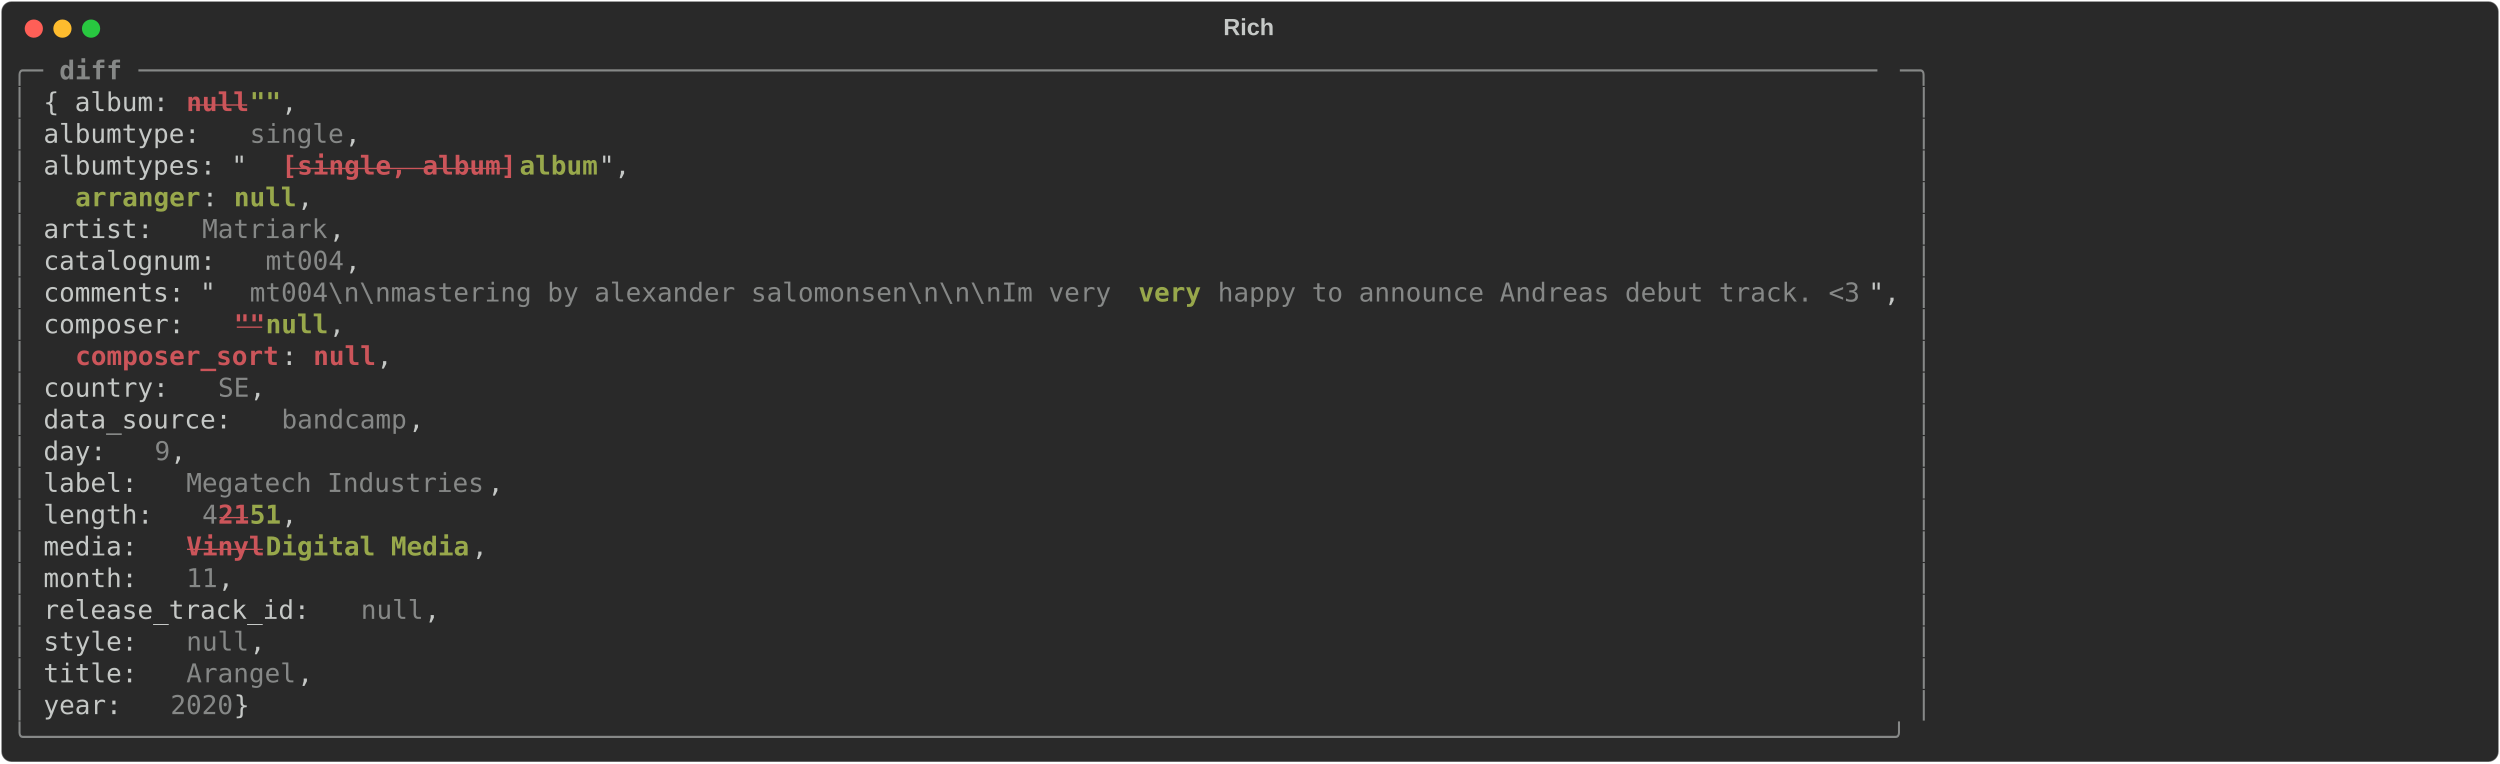
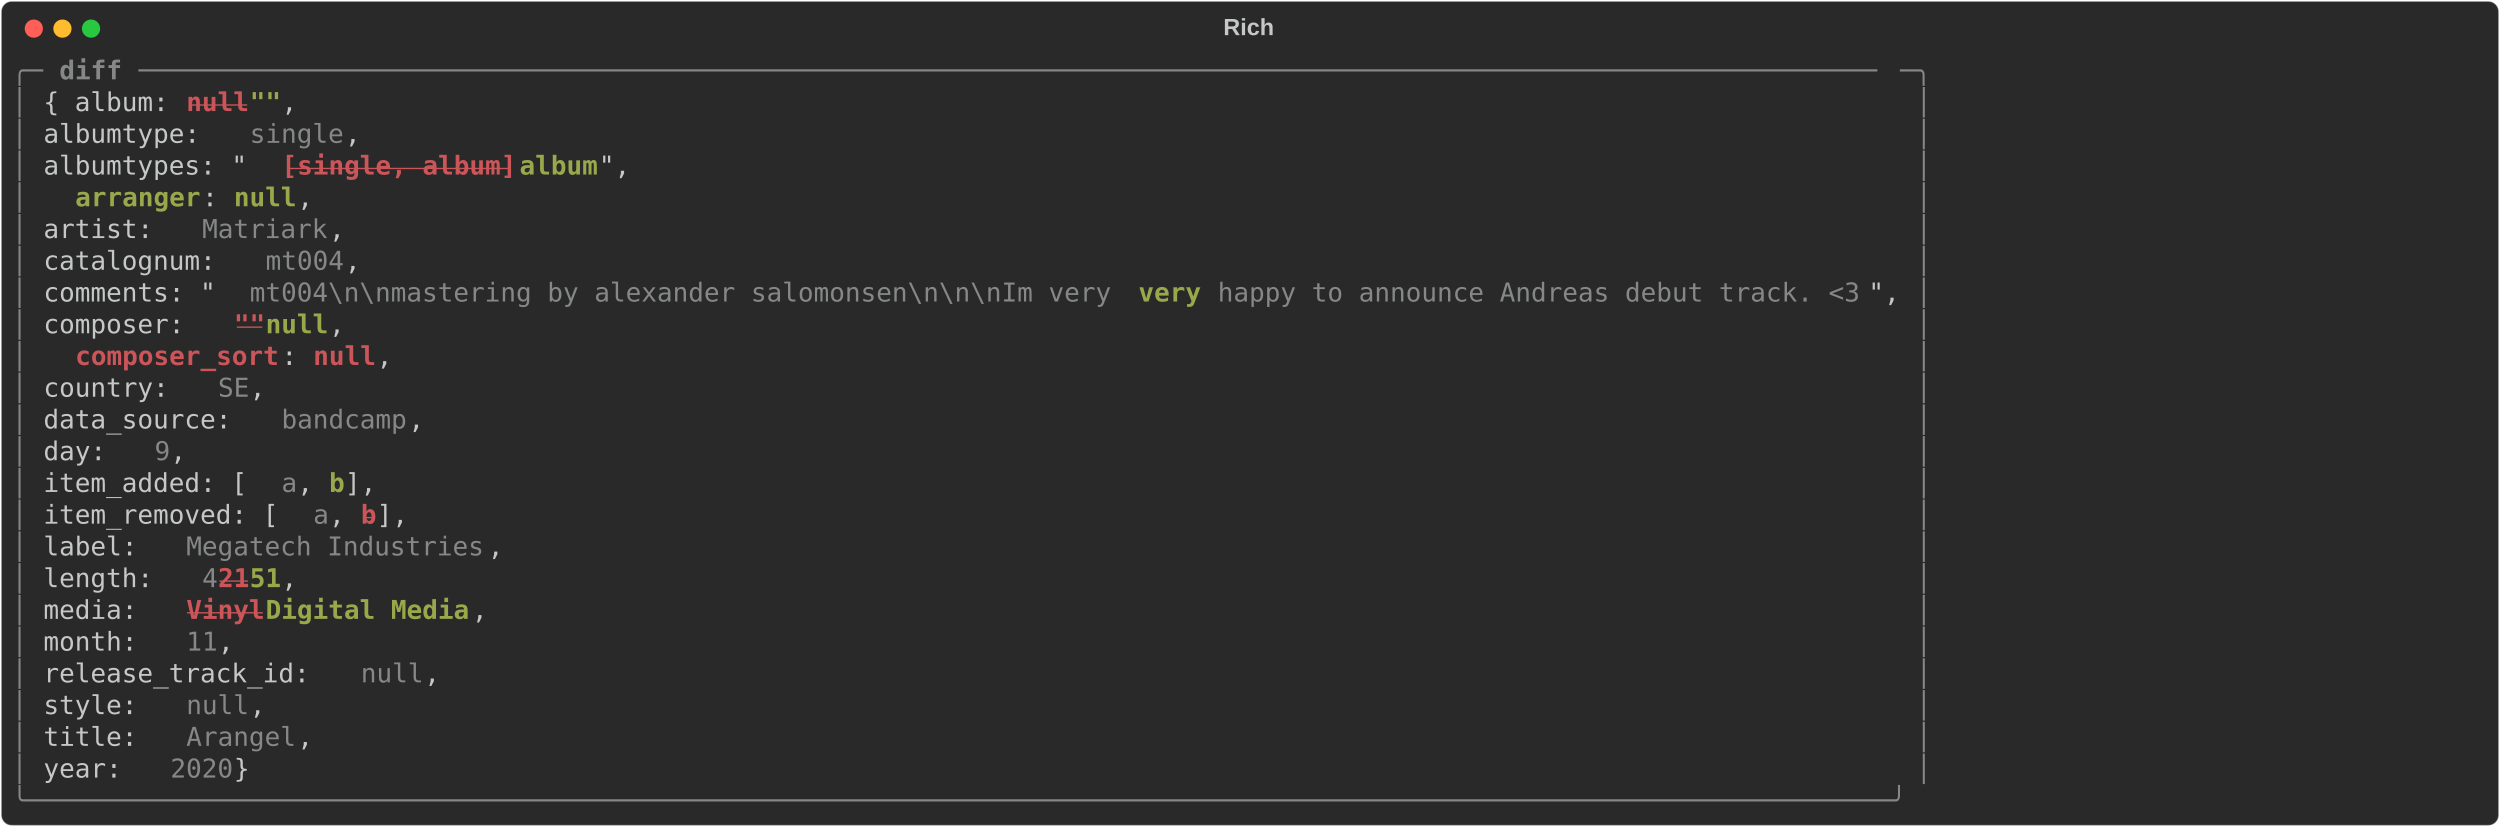
- <svg xmlns="http://www.w3.org/2000/svg" class="rich-terminal" viewBox="0 0 1922 586.8">
+ <svg xmlns="http://www.w3.org/2000/svg" class="rich-terminal" viewBox="0 0 1922 635.6">
  <style>

    @font-face {
        font-family: "Fira Code";
        src: local("FiraCode-Regular"),
                url("https://cdnjs.cloudflare.com/ajax/libs/firacode/6.2.0/woff2/FiraCode-Regular.woff2") format("woff2"),
                url("https://cdnjs.cloudflare.com/ajax/libs/firacode/6.2.0/woff/FiraCode-Regular.woff") format("woff");
        font-style: normal;
        font-weight: 400;
    }
    @font-face {
        font-family: "Fira Code";
        src: local("FiraCode-Bold"),
                url("https://cdnjs.cloudflare.com/ajax/libs/firacode/6.2.0/woff2/FiraCode-Bold.woff2") format("woff2"),
                url("https://cdnjs.cloudflare.com/ajax/libs/firacode/6.2.0/woff/FiraCode-Bold.woff") format("woff");
        font-style: bold;
        font-weight: 700;
    }

-     .terminal-3217981250-matrix {
+     .terminal-1323266043-matrix {
        font-family: Fira Code, monospace;
        font-size: 20px;
        line-height: 24.4px;
        font-variant-east-asian: full-width;
    }

-     .terminal-3217981250-title {
+     .terminal-1323266043-title {
        font-size: 18px;
        font-weight: bold;
        font-family: arial;
    }

-     .terminal-3217981250-r1 { fill: #868887 }
- .terminal-3217981250-r2 { fill: #868887;font-weight: bold }
- .terminal-3217981250-r3 { fill: #c5c8c6 }
- .terminal-3217981250-r4 { fill: #cc555a;font-weight: bold;text-decoration: line-through; }
- .terminal-3217981250-r5 { fill: #98a84b;font-weight: bold }
- .terminal-3217981250-r6 { fill: #98a84b;font-weight: bold;text-decoration: underline; }
- .terminal-3217981250-r7 { fill: #cc555a;font-weight: bold }
+     .terminal-1323266043-r1 { fill: #868887 }
+ .terminal-1323266043-r2 { fill: #868887;font-weight: bold }
+ .terminal-1323266043-r3 { fill: #c5c8c6 }
+ .terminal-1323266043-r4 { fill: #cc555a;font-weight: bold;text-decoration: line-through; }
+ .terminal-1323266043-r5 { fill: #98a84b;font-weight: bold }
+ .terminal-1323266043-r6 { fill: #98a84b;font-weight: bold;text-decoration: underline; }
+ .terminal-1323266043-r7 { fill: #cc555a;font-weight: bold }
    </style>
  <defs>
-     <clipPath id="terminal-3217981250-clip-terminal">
-       <rect x="0" y="0" width="1902.2" height="535.8" />
-     </clipPath>
-     <clipPath id="terminal-3217981250-line-0">
+     <clipPath id="terminal-1323266043-clip-terminal">
+       <rect x="0" y="0" width="1902.2" height="584.6" />
+     </clipPath>
+     <clipPath id="terminal-1323266043-line-0">
      <rect x="0" y="1.5" width="1903.2" height="24.65" />
    </clipPath>
-     <clipPath id="terminal-3217981250-line-1">
+     <clipPath id="terminal-1323266043-line-1">
      <rect x="0" y="25.9" width="1903.2" height="24.65" />
    </clipPath>
-     <clipPath id="terminal-3217981250-line-2">
+     <clipPath id="terminal-1323266043-line-2">
      <rect x="0" y="50.3" width="1903.2" height="24.65" />
    </clipPath>
-     <clipPath id="terminal-3217981250-line-3">
+     <clipPath id="terminal-1323266043-line-3">
      <rect x="0" y="74.7" width="1903.2" height="24.65" />
    </clipPath>
-     <clipPath id="terminal-3217981250-line-4">
+     <clipPath id="terminal-1323266043-line-4">
      <rect x="0" y="99.1" width="1903.2" height="24.65" />
    </clipPath>
-     <clipPath id="terminal-3217981250-line-5">
+     <clipPath id="terminal-1323266043-line-5">
      <rect x="0" y="123.5" width="1903.2" height="24.65" />
    </clipPath>
-     <clipPath id="terminal-3217981250-line-6">
+     <clipPath id="terminal-1323266043-line-6">
      <rect x="0" y="147.9" width="1903.2" height="24.65" />
    </clipPath>
-     <clipPath id="terminal-3217981250-line-7">
+     <clipPath id="terminal-1323266043-line-7">
      <rect x="0" y="172.3" width="1903.2" height="24.65" />
    </clipPath>
-     <clipPath id="terminal-3217981250-line-8">
+     <clipPath id="terminal-1323266043-line-8">
      <rect x="0" y="196.7" width="1903.2" height="24.65" />
    </clipPath>
-     <clipPath id="terminal-3217981250-line-9">
+     <clipPath id="terminal-1323266043-line-9">
      <rect x="0" y="221.1" width="1903.2" height="24.65" />
    </clipPath>
-     <clipPath id="terminal-3217981250-line-10">
+     <clipPath id="terminal-1323266043-line-10">
      <rect x="0" y="245.5" width="1903.2" height="24.65" />
    </clipPath>
-     <clipPath id="terminal-3217981250-line-11">
+     <clipPath id="terminal-1323266043-line-11">
      <rect x="0" y="269.9" width="1903.2" height="24.65" />
    </clipPath>
-     <clipPath id="terminal-3217981250-line-12">
+     <clipPath id="terminal-1323266043-line-12">
      <rect x="0" y="294.3" width="1903.2" height="24.65" />
    </clipPath>
-     <clipPath id="terminal-3217981250-line-13">
+     <clipPath id="terminal-1323266043-line-13">
      <rect x="0" y="318.7" width="1903.2" height="24.65" />
    </clipPath>
-     <clipPath id="terminal-3217981250-line-14">
+     <clipPath id="terminal-1323266043-line-14">
      <rect x="0" y="343.1" width="1903.2" height="24.65" />
    </clipPath>
-     <clipPath id="terminal-3217981250-line-15">
+     <clipPath id="terminal-1323266043-line-15">
      <rect x="0" y="367.5" width="1903.2" height="24.65" />
    </clipPath>
-     <clipPath id="terminal-3217981250-line-16">
+     <clipPath id="terminal-1323266043-line-16">
      <rect x="0" y="391.9" width="1903.2" height="24.65" />
    </clipPath>
-     <clipPath id="terminal-3217981250-line-17">
+     <clipPath id="terminal-1323266043-line-17">
      <rect x="0" y="416.3" width="1903.2" height="24.65" />
    </clipPath>
-     <clipPath id="terminal-3217981250-line-18">
+     <clipPath id="terminal-1323266043-line-18">
      <rect x="0" y="440.7" width="1903.2" height="24.65" />
    </clipPath>
-     <clipPath id="terminal-3217981250-line-19">
+     <clipPath id="terminal-1323266043-line-19">
      <rect x="0" y="465.1" width="1903.2" height="24.65" />
    </clipPath>
-     <clipPath id="terminal-3217981250-line-20">
+     <clipPath id="terminal-1323266043-line-20">
      <rect x="0" y="489.5" width="1903.2" height="24.65" />
    </clipPath>
+     <clipPath id="terminal-1323266043-line-21">
+       <rect x="0" y="513.9" width="1903.2" height="24.65" />
+     </clipPath>
+     <clipPath id="terminal-1323266043-line-22">
+       <rect x="0" y="538.3" width="1903.2" height="24.65" />
+     </clipPath>
  </defs>
-   <rect fill="#292929" stroke="rgba(255,255,255,0.35)" stroke-width="1" x="1" y="1" width="1920" height="584.8" rx="8" />
-   <text class="terminal-3217981250-title" fill="#c5c8c6" text-anchor="middle" x="960" y="27">Rich</text>
+   <rect fill="#292929" stroke="rgba(255,255,255,0.35)" stroke-width="1" x="1" y="1" width="1920" height="633.6" rx="8" />
+   <text class="terminal-1323266043-title" fill="#c5c8c6" text-anchor="middle" x="960" y="27">Rich</text>
  <g transform="translate(26,22)">
    <circle cx="0" cy="0" r="7" fill="#ff5f57" />
    <circle cx="22" cy="0" r="7" fill="#febc2e" />
    <circle cx="44" cy="0" r="7" fill="#28c840" />
  </g>
-   <g transform="translate(9, 41)" clip-path="url(#terminal-3217981250-clip-terminal)">
-     <g class="terminal-3217981250-matrix">
-       <text class="terminal-3217981250-r1" x="0" y="20" textLength="24.4" clip-path="url(#terminal-3217981250-line-0)">╭─</text>
-       <text class="terminal-3217981250-r2" x="36.6" y="20" textLength="48.8" clip-path="url(#terminal-3217981250-line-0)">diff</text>
-       <text class="terminal-3217981250-r1" x="97.6" y="20" textLength="1354.2" clip-path="url(#terminal-3217981250-line-0)">───────────────────────────────────────────────────────────────────────────────────────────────────────────────</text>
-       <text class="terminal-3217981250-r1" x="1451.8" y="20" textLength="24.4" clip-path="url(#terminal-3217981250-line-0)">─╮</text>
-       <text class="terminal-3217981250-r3" x="1903.2" y="20" textLength="12.2" clip-path="url(#terminal-3217981250-line-0)">
- </text>
-       <text class="terminal-3217981250-r1" x="0" y="44.4" textLength="12.2" clip-path="url(#terminal-3217981250-line-1)">│</text>
-       <text class="terminal-3217981250-r3" x="24.4" y="44.4" textLength="109.8" clip-path="url(#terminal-3217981250-line-1)">{ album: </text>
-       <text class="terminal-3217981250-r4" x="134.2" y="44.4" textLength="48.8" clip-path="url(#terminal-3217981250-line-1)">null</text>
-       <text class="terminal-3217981250-r5" x="183" y="44.4" textLength="24.4" clip-path="url(#terminal-3217981250-line-1)">""</text>
-       <text class="terminal-3217981250-r3" x="207.4" y="44.4" textLength="12.2" clip-path="url(#terminal-3217981250-line-1)">,</text>
-       <text class="terminal-3217981250-r1" x="1464" y="44.4" textLength="12.2" clip-path="url(#terminal-3217981250-line-1)">│</text>
-       <text class="terminal-3217981250-r3" x="1903.2" y="44.4" textLength="12.2" clip-path="url(#terminal-3217981250-line-1)">
- </text>
-       <text class="terminal-3217981250-r1" x="0" y="68.8" textLength="12.2" clip-path="url(#terminal-3217981250-line-2)">│</text>
-       <text class="terminal-3217981250-r3" x="24.4" y="68.8" textLength="158.6" clip-path="url(#terminal-3217981250-line-2)">  albumtype: </text>
-       <text class="terminal-3217981250-r1" x="183" y="68.8" textLength="73.2" clip-path="url(#terminal-3217981250-line-2)">single</text>
-       <text class="terminal-3217981250-r3" x="256.2" y="68.8" textLength="12.2" clip-path="url(#terminal-3217981250-line-2)">,</text>
-       <text class="terminal-3217981250-r1" x="1464" y="68.8" textLength="12.2" clip-path="url(#terminal-3217981250-line-2)">│</text>
-       <text class="terminal-3217981250-r3" x="1903.2" y="68.8" textLength="12.2" clip-path="url(#terminal-3217981250-line-2)">
- </text>
-       <text class="terminal-3217981250-r1" x="0" y="93.2" textLength="12.2" clip-path="url(#terminal-3217981250-line-3)">│</text>
-       <text class="terminal-3217981250-r3" x="24.4" y="93.2" textLength="183" clip-path="url(#terminal-3217981250-line-3)">  albumtypes: "</text>
-       <text class="terminal-3217981250-r4" x="207.4" y="93.2" textLength="183" clip-path="url(#terminal-3217981250-line-3)">[single, album]</text>
-       <text class="terminal-3217981250-r5" x="390.4" y="93.2" textLength="61" clip-path="url(#terminal-3217981250-line-3)">album</text>
-       <text class="terminal-3217981250-r3" x="451.4" y="93.2" textLength="24.4" clip-path="url(#terminal-3217981250-line-3)">",</text>
-       <text class="terminal-3217981250-r1" x="1464" y="93.2" textLength="12.2" clip-path="url(#terminal-3217981250-line-3)">│</text>
-       <text class="terminal-3217981250-r3" x="1903.2" y="93.2" textLength="12.2" clip-path="url(#terminal-3217981250-line-3)">
- </text>
-       <text class="terminal-3217981250-r1" x="0" y="117.6" textLength="12.2" clip-path="url(#terminal-3217981250-line-4)">│</text>
-       <text class="terminal-3217981250-r5" x="48.8" y="117.6" textLength="97.6" clip-path="url(#terminal-3217981250-line-4)">arranger</text>
-       <text class="terminal-3217981250-r3" x="146.4" y="117.6" textLength="24.4" clip-path="url(#terminal-3217981250-line-4)">: </text>
-       <text class="terminal-3217981250-r5" x="170.8" y="117.6" textLength="48.8" clip-path="url(#terminal-3217981250-line-4)">null</text>
-       <text class="terminal-3217981250-r3" x="219.6" y="117.6" textLength="12.2" clip-path="url(#terminal-3217981250-line-4)">,</text>
-       <text class="terminal-3217981250-r1" x="1464" y="117.6" textLength="12.2" clip-path="url(#terminal-3217981250-line-4)">│</text>
-       <text class="terminal-3217981250-r3" x="1903.2" y="117.6" textLength="12.2" clip-path="url(#terminal-3217981250-line-4)">
- </text>
-       <text class="terminal-3217981250-r1" x="0" y="142" textLength="12.2" clip-path="url(#terminal-3217981250-line-5)">│</text>
-       <text class="terminal-3217981250-r3" x="24.4" y="142" textLength="122" clip-path="url(#terminal-3217981250-line-5)">  artist: </text>
-       <text class="terminal-3217981250-r1" x="146.4" y="142" textLength="97.6" clip-path="url(#terminal-3217981250-line-5)">Matriark</text>
-       <text class="terminal-3217981250-r3" x="244" y="142" textLength="12.2" clip-path="url(#terminal-3217981250-line-5)">,</text>
-       <text class="terminal-3217981250-r1" x="1464" y="142" textLength="12.2" clip-path="url(#terminal-3217981250-line-5)">│</text>
-       <text class="terminal-3217981250-r3" x="1903.2" y="142" textLength="12.2" clip-path="url(#terminal-3217981250-line-5)">
- </text>
-       <text class="terminal-3217981250-r1" x="0" y="166.4" textLength="12.2" clip-path="url(#terminal-3217981250-line-6)">│</text>
-       <text class="terminal-3217981250-r3" x="24.4" y="166.4" textLength="170.8" clip-path="url(#terminal-3217981250-line-6)">  catalognum: </text>
-       <text class="terminal-3217981250-r1" x="195.2" y="166.4" textLength="61" clip-path="url(#terminal-3217981250-line-6)">mt004</text>
-       <text class="terminal-3217981250-r3" x="256.2" y="166.4" textLength="12.2" clip-path="url(#terminal-3217981250-line-6)">,</text>
-       <text class="terminal-3217981250-r1" x="1464" y="166.4" textLength="12.2" clip-path="url(#terminal-3217981250-line-6)">│</text>
-       <text class="terminal-3217981250-r3" x="1903.2" y="166.4" textLength="12.2" clip-path="url(#terminal-3217981250-line-6)">
- </text>
-       <text class="terminal-3217981250-r1" x="0" y="190.8" textLength="12.2" clip-path="url(#terminal-3217981250-line-7)">│</text>
-       <text class="terminal-3217981250-r3" x="24.4" y="190.8" textLength="158.6" clip-path="url(#terminal-3217981250-line-7)">  comments: "</text>
-       <text class="terminal-3217981250-r1" x="183" y="190.8" textLength="683.2" clip-path="url(#terminal-3217981250-line-7)">mt004\n\nmastering by alexander salomonsen\n\n\nIm very </text>
-       <text class="terminal-3217981250-r5" x="866.2" y="190.8" textLength="48.8" clip-path="url(#terminal-3217981250-line-7)">very</text>
-       <text class="terminal-3217981250-r1" x="927.2" y="190.8" textLength="500.2" clip-path="url(#terminal-3217981250-line-7)">happy to announce Andreas debut track. &lt;3</text>
-       <text class="terminal-3217981250-r3" x="1427.4" y="190.8" textLength="24.4" clip-path="url(#terminal-3217981250-line-7)">",</text>
-       <text class="terminal-3217981250-r1" x="1464" y="190.8" textLength="12.2" clip-path="url(#terminal-3217981250-line-7)">│</text>
-       <text class="terminal-3217981250-r3" x="1903.2" y="190.8" textLength="12.2" clip-path="url(#terminal-3217981250-line-7)">
- </text>
-       <text class="terminal-3217981250-r1" x="0" y="215.2" textLength="12.2" clip-path="url(#terminal-3217981250-line-8)">│</text>
-       <text class="terminal-3217981250-r3" x="24.4" y="215.2" textLength="146.4" clip-path="url(#terminal-3217981250-line-8)">  composer: </text>
-       <text class="terminal-3217981250-r4" x="170.8" y="215.2" textLength="24.4" clip-path="url(#terminal-3217981250-line-8)">""</text>
-       <text class="terminal-3217981250-r5" x="195.2" y="215.2" textLength="48.8" clip-path="url(#terminal-3217981250-line-8)">null</text>
-       <text class="terminal-3217981250-r3" x="244" y="215.2" textLength="12.2" clip-path="url(#terminal-3217981250-line-8)">,</text>
-       <text class="terminal-3217981250-r1" x="1464" y="215.2" textLength="12.2" clip-path="url(#terminal-3217981250-line-8)">│</text>
-       <text class="terminal-3217981250-r3" x="1903.2" y="215.2" textLength="12.2" clip-path="url(#terminal-3217981250-line-8)">
- </text>
-       <text class="terminal-3217981250-r1" x="0" y="239.6" textLength="12.2" clip-path="url(#terminal-3217981250-line-9)">│</text>
-       <text class="terminal-3217981250-r7" x="48.8" y="239.6" textLength="158.6" clip-path="url(#terminal-3217981250-line-9)">composer_sort</text>
-       <text class="terminal-3217981250-r3" x="207.4" y="239.6" textLength="24.4" clip-path="url(#terminal-3217981250-line-9)">: </text>
-       <text class="terminal-3217981250-r7" x="231.8" y="239.6" textLength="48.8" clip-path="url(#terminal-3217981250-line-9)">null</text>
-       <text class="terminal-3217981250-r3" x="280.6" y="239.6" textLength="12.2" clip-path="url(#terminal-3217981250-line-9)">,</text>
-       <text class="terminal-3217981250-r1" x="1464" y="239.6" textLength="12.2" clip-path="url(#terminal-3217981250-line-9)">│</text>
-       <text class="terminal-3217981250-r3" x="1903.2" y="239.6" textLength="12.2" clip-path="url(#terminal-3217981250-line-9)">
- </text>
-       <text class="terminal-3217981250-r1" x="0" y="264" textLength="12.2" clip-path="url(#terminal-3217981250-line-10)">│</text>
-       <text class="terminal-3217981250-r3" x="24.4" y="264" textLength="134.2" clip-path="url(#terminal-3217981250-line-10)">  country: </text>
-       <text class="terminal-3217981250-r1" x="158.6" y="264" textLength="24.4" clip-path="url(#terminal-3217981250-line-10)">SE</text>
-       <text class="terminal-3217981250-r3" x="183" y="264" textLength="12.2" clip-path="url(#terminal-3217981250-line-10)">,</text>
-       <text class="terminal-3217981250-r1" x="1464" y="264" textLength="12.2" clip-path="url(#terminal-3217981250-line-10)">│</text>
-       <text class="terminal-3217981250-r3" x="1903.2" y="264" textLength="12.2" clip-path="url(#terminal-3217981250-line-10)">
- </text>
-       <text class="terminal-3217981250-r1" x="0" y="288.4" textLength="12.2" clip-path="url(#terminal-3217981250-line-11)">│</text>
-       <text class="terminal-3217981250-r3" x="24.4" y="288.4" textLength="183" clip-path="url(#terminal-3217981250-line-11)">  data_source: </text>
-       <text class="terminal-3217981250-r1" x="207.4" y="288.4" textLength="97.6" clip-path="url(#terminal-3217981250-line-11)">bandcamp</text>
-       <text class="terminal-3217981250-r3" x="305" y="288.4" textLength="12.2" clip-path="url(#terminal-3217981250-line-11)">,</text>
-       <text class="terminal-3217981250-r1" x="1464" y="288.4" textLength="12.2" clip-path="url(#terminal-3217981250-line-11)">│</text>
-       <text class="terminal-3217981250-r3" x="1903.2" y="288.4" textLength="12.2" clip-path="url(#terminal-3217981250-line-11)">
- </text>
-       <text class="terminal-3217981250-r1" x="0" y="312.8" textLength="12.2" clip-path="url(#terminal-3217981250-line-12)">│</text>
-       <text class="terminal-3217981250-r3" x="24.4" y="312.8" textLength="85.4" clip-path="url(#terminal-3217981250-line-12)">  day: </text>
-       <text class="terminal-3217981250-r1" x="109.8" y="312.8" textLength="12.2" clip-path="url(#terminal-3217981250-line-12)">9</text>
-       <text class="terminal-3217981250-r3" x="122" y="312.8" textLength="12.2" clip-path="url(#terminal-3217981250-line-12)">,</text>
-       <text class="terminal-3217981250-r1" x="1464" y="312.8" textLength="12.2" clip-path="url(#terminal-3217981250-line-12)">│</text>
-       <text class="terminal-3217981250-r3" x="1903.2" y="312.8" textLength="12.2" clip-path="url(#terminal-3217981250-line-12)">
- </text>
-       <text class="terminal-3217981250-r1" x="0" y="337.2" textLength="12.2" clip-path="url(#terminal-3217981250-line-13)">│</text>
-       <text class="terminal-3217981250-r3" x="24.4" y="337.2" textLength="109.8" clip-path="url(#terminal-3217981250-line-13)">  label: </text>
-       <text class="terminal-3217981250-r1" x="134.2" y="337.2" textLength="231.8" clip-path="url(#terminal-3217981250-line-13)">Megatech Industries</text>
-       <text class="terminal-3217981250-r3" x="366" y="337.2" textLength="12.2" clip-path="url(#terminal-3217981250-line-13)">,</text>
-       <text class="terminal-3217981250-r1" x="1464" y="337.2" textLength="12.2" clip-path="url(#terminal-3217981250-line-13)">│</text>
-       <text class="terminal-3217981250-r3" x="1903.2" y="337.2" textLength="12.2" clip-path="url(#terminal-3217981250-line-13)">
- </text>
-       <text class="terminal-3217981250-r1" x="0" y="361.6" textLength="12.2" clip-path="url(#terminal-3217981250-line-14)">│</text>
-       <text class="terminal-3217981250-r3" x="24.4" y="361.6" textLength="122" clip-path="url(#terminal-3217981250-line-14)">  length: </text>
-       <text class="terminal-3217981250-r1" x="146.4" y="361.6" textLength="12.2" clip-path="url(#terminal-3217981250-line-14)">4</text>
-       <text class="terminal-3217981250-r4" x="158.6" y="361.6" textLength="24.4" clip-path="url(#terminal-3217981250-line-14)">21</text>
-       <text class="terminal-3217981250-r5" x="183" y="361.6" textLength="24.4" clip-path="url(#terminal-3217981250-line-14)">51</text>
-       <text class="terminal-3217981250-r3" x="207.4" y="361.6" textLength="12.2" clip-path="url(#terminal-3217981250-line-14)">,</text>
-       <text class="terminal-3217981250-r1" x="1464" y="361.6" textLength="12.2" clip-path="url(#terminal-3217981250-line-14)">│</text>
-       <text class="terminal-3217981250-r3" x="1903.2" y="361.6" textLength="12.2" clip-path="url(#terminal-3217981250-line-14)">
- </text>
-       <text class="terminal-3217981250-r1" x="0" y="386" textLength="12.2" clip-path="url(#terminal-3217981250-line-15)">│</text>
-       <text class="terminal-3217981250-r3" x="24.4" y="386" textLength="109.8" clip-path="url(#terminal-3217981250-line-15)">  media: </text>
-       <text class="terminal-3217981250-r4" x="134.2" y="386" textLength="61" clip-path="url(#terminal-3217981250-line-15)">Vinyl</text>
-       <text class="terminal-3217981250-r5" x="195.2" y="386" textLength="158.6" clip-path="url(#terminal-3217981250-line-15)">Digital Media</text>
-       <text class="terminal-3217981250-r3" x="353.8" y="386" textLength="12.2" clip-path="url(#terminal-3217981250-line-15)">,</text>
-       <text class="terminal-3217981250-r1" x="1464" y="386" textLength="12.2" clip-path="url(#terminal-3217981250-line-15)">│</text>
-       <text class="terminal-3217981250-r3" x="1903.2" y="386" textLength="12.2" clip-path="url(#terminal-3217981250-line-15)">
- </text>
-       <text class="terminal-3217981250-r1" x="0" y="410.4" textLength="12.2" clip-path="url(#terminal-3217981250-line-16)">│</text>
-       <text class="terminal-3217981250-r3" x="24.4" y="410.4" textLength="109.8" clip-path="url(#terminal-3217981250-line-16)">  month: </text>
-       <text class="terminal-3217981250-r1" x="134.2" y="410.4" textLength="24.4" clip-path="url(#terminal-3217981250-line-16)">11</text>
-       <text class="terminal-3217981250-r3" x="158.6" y="410.4" textLength="12.2" clip-path="url(#terminal-3217981250-line-16)">,</text>
-       <text class="terminal-3217981250-r1" x="1464" y="410.4" textLength="12.2" clip-path="url(#terminal-3217981250-line-16)">│</text>
-       <text class="terminal-3217981250-r3" x="1903.2" y="410.4" textLength="12.2" clip-path="url(#terminal-3217981250-line-16)">
- </text>
-       <text class="terminal-3217981250-r1" x="0" y="434.8" textLength="12.2" clip-path="url(#terminal-3217981250-line-17)">│</text>
-       <text class="terminal-3217981250-r3" x="24.4" y="434.8" textLength="244" clip-path="url(#terminal-3217981250-line-17)">  release_track_id: </text>
-       <text class="terminal-3217981250-r1" x="268.4" y="434.8" textLength="48.8" clip-path="url(#terminal-3217981250-line-17)">null</text>
-       <text class="terminal-3217981250-r3" x="317.2" y="434.8" textLength="12.2" clip-path="url(#terminal-3217981250-line-17)">,</text>
-       <text class="terminal-3217981250-r1" x="1464" y="434.8" textLength="12.2" clip-path="url(#terminal-3217981250-line-17)">│</text>
-       <text class="terminal-3217981250-r3" x="1903.2" y="434.8" textLength="12.2" clip-path="url(#terminal-3217981250-line-17)">
- </text>
-       <text class="terminal-3217981250-r1" x="0" y="459.2" textLength="12.2" clip-path="url(#terminal-3217981250-line-18)">│</text>
-       <text class="terminal-3217981250-r3" x="24.4" y="459.2" textLength="109.8" clip-path="url(#terminal-3217981250-line-18)">  style: </text>
-       <text class="terminal-3217981250-r1" x="134.2" y="459.2" textLength="48.8" clip-path="url(#terminal-3217981250-line-18)">null</text>
-       <text class="terminal-3217981250-r3" x="183" y="459.2" textLength="12.2" clip-path="url(#terminal-3217981250-line-18)">,</text>
-       <text class="terminal-3217981250-r1" x="1464" y="459.2" textLength="12.2" clip-path="url(#terminal-3217981250-line-18)">│</text>
-       <text class="terminal-3217981250-r3" x="1903.2" y="459.2" textLength="12.2" clip-path="url(#terminal-3217981250-line-18)">
- </text>
-       <text class="terminal-3217981250-r1" x="0" y="483.6" textLength="12.2" clip-path="url(#terminal-3217981250-line-19)">│</text>
-       <text class="terminal-3217981250-r3" x="24.4" y="483.6" textLength="109.8" clip-path="url(#terminal-3217981250-line-19)">  title: </text>
-       <text class="terminal-3217981250-r1" x="134.2" y="483.6" textLength="85.4" clip-path="url(#terminal-3217981250-line-19)">Arangel</text>
-       <text class="terminal-3217981250-r3" x="219.6" y="483.6" textLength="12.2" clip-path="url(#terminal-3217981250-line-19)">,</text>
-       <text class="terminal-3217981250-r1" x="1464" y="483.6" textLength="12.2" clip-path="url(#terminal-3217981250-line-19)">│</text>
-       <text class="terminal-3217981250-r3" x="1903.2" y="483.6" textLength="12.2" clip-path="url(#terminal-3217981250-line-19)">
- </text>
-       <text class="terminal-3217981250-r1" x="0" y="508" textLength="12.2" clip-path="url(#terminal-3217981250-line-20)">│</text>
-       <text class="terminal-3217981250-r3" x="24.4" y="508" textLength="97.6" clip-path="url(#terminal-3217981250-line-20)">  year: </text>
-       <text class="terminal-3217981250-r1" x="122" y="508" textLength="48.8" clip-path="url(#terminal-3217981250-line-20)">2020</text>
-       <text class="terminal-3217981250-r3" x="170.8" y="508" textLength="12.2" clip-path="url(#terminal-3217981250-line-20)">}</text>
-       <text class="terminal-3217981250-r1" x="1464" y="508" textLength="12.2" clip-path="url(#terminal-3217981250-line-20)">│</text>
-       <text class="terminal-3217981250-r3" x="1903.2" y="508" textLength="12.2" clip-path="url(#terminal-3217981250-line-20)">
- </text>
-       <text class="terminal-3217981250-r1" x="0" y="532.4" textLength="1476.2" clip-path="url(#terminal-3217981250-line-21)">╰───────────────────────────────────────────────────────────────────────────────────────────────────────────────────────╯</text>
-       <text class="terminal-3217981250-r3" x="1903.2" y="532.4" textLength="12.2" clip-path="url(#terminal-3217981250-line-21)">
+   <g transform="translate(9, 41)" clip-path="url(#terminal-1323266043-clip-terminal)">
+     <g class="terminal-1323266043-matrix">
+       <text class="terminal-1323266043-r1" x="0" y="20" textLength="24.4" clip-path="url(#terminal-1323266043-line-0)">╭─</text>
+       <text class="terminal-1323266043-r2" x="36.6" y="20" textLength="48.8" clip-path="url(#terminal-1323266043-line-0)">diff</text>
+       <text class="terminal-1323266043-r1" x="97.6" y="20" textLength="1354.2" clip-path="url(#terminal-1323266043-line-0)">───────────────────────────────────────────────────────────────────────────────────────────────────────────────</text>
+       <text class="terminal-1323266043-r1" x="1451.8" y="20" textLength="24.4" clip-path="url(#terminal-1323266043-line-0)">─╮</text>
+       <text class="terminal-1323266043-r3" x="1903.2" y="20" textLength="12.2" clip-path="url(#terminal-1323266043-line-0)">
+ </text>
+       <text class="terminal-1323266043-r1" x="0" y="44.4" textLength="12.2" clip-path="url(#terminal-1323266043-line-1)">│</text>
+       <text class="terminal-1323266043-r3" x="24.4" y="44.4" textLength="109.8" clip-path="url(#terminal-1323266043-line-1)">{ album: </text>
+       <text class="terminal-1323266043-r4" x="134.2" y="44.4" textLength="48.8" clip-path="url(#terminal-1323266043-line-1)">null</text>
+       <text class="terminal-1323266043-r5" x="183" y="44.4" textLength="24.4" clip-path="url(#terminal-1323266043-line-1)">""</text>
+       <text class="terminal-1323266043-r3" x="207.4" y="44.4" textLength="12.2" clip-path="url(#terminal-1323266043-line-1)">,</text>
+       <text class="terminal-1323266043-r1" x="1464" y="44.4" textLength="12.2" clip-path="url(#terminal-1323266043-line-1)">│</text>
+       <text class="terminal-1323266043-r3" x="1903.2" y="44.4" textLength="12.2" clip-path="url(#terminal-1323266043-line-1)">
+ </text>
+       <text class="terminal-1323266043-r1" x="0" y="68.8" textLength="12.2" clip-path="url(#terminal-1323266043-line-2)">│</text>
+       <text class="terminal-1323266043-r3" x="24.4" y="68.8" textLength="158.6" clip-path="url(#terminal-1323266043-line-2)">  albumtype: </text>
+       <text class="terminal-1323266043-r1" x="183" y="68.8" textLength="73.2" clip-path="url(#terminal-1323266043-line-2)">single</text>
+       <text class="terminal-1323266043-r3" x="256.2" y="68.8" textLength="12.2" clip-path="url(#terminal-1323266043-line-2)">,</text>
+       <text class="terminal-1323266043-r1" x="1464" y="68.8" textLength="12.2" clip-path="url(#terminal-1323266043-line-2)">│</text>
+       <text class="terminal-1323266043-r3" x="1903.2" y="68.8" textLength="12.2" clip-path="url(#terminal-1323266043-line-2)">
+ </text>
+       <text class="terminal-1323266043-r1" x="0" y="93.2" textLength="12.2" clip-path="url(#terminal-1323266043-line-3)">│</text>
+       <text class="terminal-1323266043-r3" x="24.4" y="93.2" textLength="183" clip-path="url(#terminal-1323266043-line-3)">  albumtypes: "</text>
+       <text class="terminal-1323266043-r4" x="207.4" y="93.2" textLength="183" clip-path="url(#terminal-1323266043-line-3)">[single, album]</text>
+       <text class="terminal-1323266043-r5" x="390.4" y="93.2" textLength="61" clip-path="url(#terminal-1323266043-line-3)">album</text>
+       <text class="terminal-1323266043-r3" x="451.4" y="93.2" textLength="24.4" clip-path="url(#terminal-1323266043-line-3)">",</text>
+       <text class="terminal-1323266043-r1" x="1464" y="93.2" textLength="12.2" clip-path="url(#terminal-1323266043-line-3)">│</text>
+       <text class="terminal-1323266043-r3" x="1903.2" y="93.2" textLength="12.2" clip-path="url(#terminal-1323266043-line-3)">
+ </text>
+       <text class="terminal-1323266043-r1" x="0" y="117.6" textLength="12.2" clip-path="url(#terminal-1323266043-line-4)">│</text>
+       <text class="terminal-1323266043-r5" x="48.8" y="117.6" textLength="97.6" clip-path="url(#terminal-1323266043-line-4)">arranger</text>
+       <text class="terminal-1323266043-r3" x="146.4" y="117.6" textLength="24.4" clip-path="url(#terminal-1323266043-line-4)">: </text>
+       <text class="terminal-1323266043-r5" x="170.8" y="117.6" textLength="48.8" clip-path="url(#terminal-1323266043-line-4)">null</text>
+       <text class="terminal-1323266043-r3" x="219.6" y="117.6" textLength="12.2" clip-path="url(#terminal-1323266043-line-4)">,</text>
+       <text class="terminal-1323266043-r1" x="1464" y="117.6" textLength="12.2" clip-path="url(#terminal-1323266043-line-4)">│</text>
+       <text class="terminal-1323266043-r3" x="1903.2" y="117.6" textLength="12.2" clip-path="url(#terminal-1323266043-line-4)">
+ </text>
+       <text class="terminal-1323266043-r1" x="0" y="142" textLength="12.2" clip-path="url(#terminal-1323266043-line-5)">│</text>
+       <text class="terminal-1323266043-r3" x="24.4" y="142" textLength="122" clip-path="url(#terminal-1323266043-line-5)">  artist: </text>
+       <text class="terminal-1323266043-r1" x="146.4" y="142" textLength="97.6" clip-path="url(#terminal-1323266043-line-5)">Matriark</text>
+       <text class="terminal-1323266043-r3" x="244" y="142" textLength="12.2" clip-path="url(#terminal-1323266043-line-5)">,</text>
+       <text class="terminal-1323266043-r1" x="1464" y="142" textLength="12.2" clip-path="url(#terminal-1323266043-line-5)">│</text>
+       <text class="terminal-1323266043-r3" x="1903.2" y="142" textLength="12.2" clip-path="url(#terminal-1323266043-line-5)">
+ </text>
+       <text class="terminal-1323266043-r1" x="0" y="166.4" textLength="12.2" clip-path="url(#terminal-1323266043-line-6)">│</text>
+       <text class="terminal-1323266043-r3" x="24.4" y="166.4" textLength="170.8" clip-path="url(#terminal-1323266043-line-6)">  catalognum: </text>
+       <text class="terminal-1323266043-r1" x="195.2" y="166.4" textLength="61" clip-path="url(#terminal-1323266043-line-6)">mt004</text>
+       <text class="terminal-1323266043-r3" x="256.2" y="166.4" textLength="12.2" clip-path="url(#terminal-1323266043-line-6)">,</text>
+       <text class="terminal-1323266043-r1" x="1464" y="166.4" textLength="12.2" clip-path="url(#terminal-1323266043-line-6)">│</text>
+       <text class="terminal-1323266043-r3" x="1903.2" y="166.4" textLength="12.2" clip-path="url(#terminal-1323266043-line-6)">
+ </text>
+       <text class="terminal-1323266043-r1" x="0" y="190.8" textLength="12.2" clip-path="url(#terminal-1323266043-line-7)">│</text>
+       <text class="terminal-1323266043-r3" x="24.4" y="190.8" textLength="158.6" clip-path="url(#terminal-1323266043-line-7)">  comments: "</text>
+       <text class="terminal-1323266043-r1" x="183" y="190.8" textLength="683.2" clip-path="url(#terminal-1323266043-line-7)">mt004\n\nmastering by alexander salomonsen\n\n\nIm very </text>
+       <text class="terminal-1323266043-r5" x="866.2" y="190.8" textLength="48.8" clip-path="url(#terminal-1323266043-line-7)">very</text>
+       <text class="terminal-1323266043-r1" x="927.2" y="190.8" textLength="500.2" clip-path="url(#terminal-1323266043-line-7)">happy to announce Andreas debut track. &lt;3</text>
+       <text class="terminal-1323266043-r3" x="1427.4" y="190.8" textLength="24.4" clip-path="url(#terminal-1323266043-line-7)">",</text>
+       <text class="terminal-1323266043-r1" x="1464" y="190.8" textLength="12.2" clip-path="url(#terminal-1323266043-line-7)">│</text>
+       <text class="terminal-1323266043-r3" x="1903.2" y="190.8" textLength="12.2" clip-path="url(#terminal-1323266043-line-7)">
+ </text>
+       <text class="terminal-1323266043-r1" x="0" y="215.2" textLength="12.2" clip-path="url(#terminal-1323266043-line-8)">│</text>
+       <text class="terminal-1323266043-r3" x="24.4" y="215.2" textLength="146.4" clip-path="url(#terminal-1323266043-line-8)">  composer: </text>
+       <text class="terminal-1323266043-r4" x="170.8" y="215.2" textLength="24.4" clip-path="url(#terminal-1323266043-line-8)">""</text>
+       <text class="terminal-1323266043-r5" x="195.2" y="215.2" textLength="48.8" clip-path="url(#terminal-1323266043-line-8)">null</text>
+       <text class="terminal-1323266043-r3" x="244" y="215.2" textLength="12.2" clip-path="url(#terminal-1323266043-line-8)">,</text>
+       <text class="terminal-1323266043-r1" x="1464" y="215.2" textLength="12.2" clip-path="url(#terminal-1323266043-line-8)">│</text>
+       <text class="terminal-1323266043-r3" x="1903.2" y="215.2" textLength="12.2" clip-path="url(#terminal-1323266043-line-8)">
+ </text>
+       <text class="terminal-1323266043-r1" x="0" y="239.6" textLength="12.2" clip-path="url(#terminal-1323266043-line-9)">│</text>
+       <text class="terminal-1323266043-r7" x="48.8" y="239.6" textLength="158.6" clip-path="url(#terminal-1323266043-line-9)">composer_sort</text>
+       <text class="terminal-1323266043-r3" x="207.4" y="239.6" textLength="24.4" clip-path="url(#terminal-1323266043-line-9)">: </text>
+       <text class="terminal-1323266043-r7" x="231.8" y="239.6" textLength="48.8" clip-path="url(#terminal-1323266043-line-9)">null</text>
+       <text class="terminal-1323266043-r3" x="280.6" y="239.6" textLength="12.2" clip-path="url(#terminal-1323266043-line-9)">,</text>
+       <text class="terminal-1323266043-r1" x="1464" y="239.6" textLength="12.2" clip-path="url(#terminal-1323266043-line-9)">│</text>
+       <text class="terminal-1323266043-r3" x="1903.2" y="239.6" textLength="12.2" clip-path="url(#terminal-1323266043-line-9)">
+ </text>
+       <text class="terminal-1323266043-r1" x="0" y="264" textLength="12.2" clip-path="url(#terminal-1323266043-line-10)">│</text>
+       <text class="terminal-1323266043-r3" x="24.4" y="264" textLength="134.2" clip-path="url(#terminal-1323266043-line-10)">  country: </text>
+       <text class="terminal-1323266043-r1" x="158.6" y="264" textLength="24.4" clip-path="url(#terminal-1323266043-line-10)">SE</text>
+       <text class="terminal-1323266043-r3" x="183" y="264" textLength="12.2" clip-path="url(#terminal-1323266043-line-10)">,</text>
+       <text class="terminal-1323266043-r1" x="1464" y="264" textLength="12.2" clip-path="url(#terminal-1323266043-line-10)">│</text>
+       <text class="terminal-1323266043-r3" x="1903.2" y="264" textLength="12.2" clip-path="url(#terminal-1323266043-line-10)">
+ </text>
+       <text class="terminal-1323266043-r1" x="0" y="288.4" textLength="12.2" clip-path="url(#terminal-1323266043-line-11)">│</text>
+       <text class="terminal-1323266043-r3" x="24.4" y="288.4" textLength="183" clip-path="url(#terminal-1323266043-line-11)">  data_source: </text>
+       <text class="terminal-1323266043-r1" x="207.4" y="288.4" textLength="97.6" clip-path="url(#terminal-1323266043-line-11)">bandcamp</text>
+       <text class="terminal-1323266043-r3" x="305" y="288.4" textLength="12.2" clip-path="url(#terminal-1323266043-line-11)">,</text>
+       <text class="terminal-1323266043-r1" x="1464" y="288.4" textLength="12.2" clip-path="url(#terminal-1323266043-line-11)">│</text>
+       <text class="terminal-1323266043-r3" x="1903.2" y="288.4" textLength="12.2" clip-path="url(#terminal-1323266043-line-11)">
+ </text>
+       <text class="terminal-1323266043-r1" x="0" y="312.8" textLength="12.2" clip-path="url(#terminal-1323266043-line-12)">│</text>
+       <text class="terminal-1323266043-r3" x="24.4" y="312.8" textLength="85.4" clip-path="url(#terminal-1323266043-line-12)">  day: </text>
+       <text class="terminal-1323266043-r1" x="109.8" y="312.8" textLength="12.2" clip-path="url(#terminal-1323266043-line-12)">9</text>
+       <text class="terminal-1323266043-r3" x="122" y="312.8" textLength="12.2" clip-path="url(#terminal-1323266043-line-12)">,</text>
+       <text class="terminal-1323266043-r1" x="1464" y="312.8" textLength="12.2" clip-path="url(#terminal-1323266043-line-12)">│</text>
+       <text class="terminal-1323266043-r3" x="1903.2" y="312.8" textLength="12.2" clip-path="url(#terminal-1323266043-line-12)">
+ </text>
+       <text class="terminal-1323266043-r1" x="0" y="337.2" textLength="12.2" clip-path="url(#terminal-1323266043-line-13)">│</text>
+       <text class="terminal-1323266043-r3" x="24.4" y="337.2" textLength="183" clip-path="url(#terminal-1323266043-line-13)">  item_added: [</text>
+       <text class="terminal-1323266043-r1" x="207.4" y="337.2" textLength="12.2" clip-path="url(#terminal-1323266043-line-13)">a</text>
+       <text class="terminal-1323266043-r3" x="219.6" y="337.2" textLength="24.4" clip-path="url(#terminal-1323266043-line-13)">, </text>
+       <text class="terminal-1323266043-r5" x="244" y="337.2" textLength="12.2" clip-path="url(#terminal-1323266043-line-13)">b</text>
+       <text class="terminal-1323266043-r3" x="256.2" y="337.2" textLength="24.4" clip-path="url(#terminal-1323266043-line-13)">],</text>
+       <text class="terminal-1323266043-r1" x="1464" y="337.2" textLength="12.2" clip-path="url(#terminal-1323266043-line-13)">│</text>
+       <text class="terminal-1323266043-r3" x="1903.2" y="337.2" textLength="12.2" clip-path="url(#terminal-1323266043-line-13)">
+ </text>
+       <text class="terminal-1323266043-r1" x="0" y="361.6" textLength="12.2" clip-path="url(#terminal-1323266043-line-14)">│</text>
+       <text class="terminal-1323266043-r3" x="24.4" y="361.6" textLength="207.4" clip-path="url(#terminal-1323266043-line-14)">  item_removed: [</text>
+       <text class="terminal-1323266043-r1" x="231.8" y="361.6" textLength="12.2" clip-path="url(#terminal-1323266043-line-14)">a</text>
+       <text class="terminal-1323266043-r3" x="244" y="361.6" textLength="24.4" clip-path="url(#terminal-1323266043-line-14)">, </text>
+       <text class="terminal-1323266043-r4" x="268.4" y="361.6" textLength="12.2" clip-path="url(#terminal-1323266043-line-14)">b</text>
+       <text class="terminal-1323266043-r3" x="280.6" y="361.6" textLength="24.4" clip-path="url(#terminal-1323266043-line-14)">],</text>
+       <text class="terminal-1323266043-r1" x="1464" y="361.6" textLength="12.2" clip-path="url(#terminal-1323266043-line-14)">│</text>
+       <text class="terminal-1323266043-r3" x="1903.2" y="361.6" textLength="12.2" clip-path="url(#terminal-1323266043-line-14)">
+ </text>
+       <text class="terminal-1323266043-r1" x="0" y="386" textLength="12.2" clip-path="url(#terminal-1323266043-line-15)">│</text>
+       <text class="terminal-1323266043-r3" x="24.4" y="386" textLength="109.8" clip-path="url(#terminal-1323266043-line-15)">  label: </text>
+       <text class="terminal-1323266043-r1" x="134.2" y="386" textLength="231.8" clip-path="url(#terminal-1323266043-line-15)">Megatech Industries</text>
+       <text class="terminal-1323266043-r3" x="366" y="386" textLength="12.2" clip-path="url(#terminal-1323266043-line-15)">,</text>
+       <text class="terminal-1323266043-r1" x="1464" y="386" textLength="12.2" clip-path="url(#terminal-1323266043-line-15)">│</text>
+       <text class="terminal-1323266043-r3" x="1903.2" y="386" textLength="12.2" clip-path="url(#terminal-1323266043-line-15)">
+ </text>
+       <text class="terminal-1323266043-r1" x="0" y="410.4" textLength="12.2" clip-path="url(#terminal-1323266043-line-16)">│</text>
+       <text class="terminal-1323266043-r3" x="24.4" y="410.4" textLength="122" clip-path="url(#terminal-1323266043-line-16)">  length: </text>
+       <text class="terminal-1323266043-r1" x="146.4" y="410.4" textLength="12.2" clip-path="url(#terminal-1323266043-line-16)">4</text>
+       <text class="terminal-1323266043-r4" x="158.6" y="410.4" textLength="24.4" clip-path="url(#terminal-1323266043-line-16)">21</text>
+       <text class="terminal-1323266043-r5" x="183" y="410.4" textLength="24.4" clip-path="url(#terminal-1323266043-line-16)">51</text>
+       <text class="terminal-1323266043-r3" x="207.4" y="410.4" textLength="12.2" clip-path="url(#terminal-1323266043-line-16)">,</text>
+       <text class="terminal-1323266043-r1" x="1464" y="410.4" textLength="12.2" clip-path="url(#terminal-1323266043-line-16)">│</text>
+       <text class="terminal-1323266043-r3" x="1903.2" y="410.4" textLength="12.2" clip-path="url(#terminal-1323266043-line-16)">
+ </text>
+       <text class="terminal-1323266043-r1" x="0" y="434.8" textLength="12.2" clip-path="url(#terminal-1323266043-line-17)">│</text>
+       <text class="terminal-1323266043-r3" x="24.4" y="434.8" textLength="109.8" clip-path="url(#terminal-1323266043-line-17)">  media: </text>
+       <text class="terminal-1323266043-r4" x="134.2" y="434.8" textLength="61" clip-path="url(#terminal-1323266043-line-17)">Vinyl</text>
+       <text class="terminal-1323266043-r5" x="195.2" y="434.8" textLength="158.6" clip-path="url(#terminal-1323266043-line-17)">Digital Media</text>
+       <text class="terminal-1323266043-r3" x="353.8" y="434.8" textLength="12.2" clip-path="url(#terminal-1323266043-line-17)">,</text>
+       <text class="terminal-1323266043-r1" x="1464" y="434.8" textLength="12.2" clip-path="url(#terminal-1323266043-line-17)">│</text>
+       <text class="terminal-1323266043-r3" x="1903.2" y="434.8" textLength="12.2" clip-path="url(#terminal-1323266043-line-17)">
+ </text>
+       <text class="terminal-1323266043-r1" x="0" y="459.2" textLength="12.2" clip-path="url(#terminal-1323266043-line-18)">│</text>
+       <text class="terminal-1323266043-r3" x="24.4" y="459.2" textLength="109.8" clip-path="url(#terminal-1323266043-line-18)">  month: </text>
+       <text class="terminal-1323266043-r1" x="134.2" y="459.2" textLength="24.4" clip-path="url(#terminal-1323266043-line-18)">11</text>
+       <text class="terminal-1323266043-r3" x="158.6" y="459.2" textLength="12.2" clip-path="url(#terminal-1323266043-line-18)">,</text>
+       <text class="terminal-1323266043-r1" x="1464" y="459.2" textLength="12.2" clip-path="url(#terminal-1323266043-line-18)">│</text>
+       <text class="terminal-1323266043-r3" x="1903.2" y="459.2" textLength="12.2" clip-path="url(#terminal-1323266043-line-18)">
+ </text>
+       <text class="terminal-1323266043-r1" x="0" y="483.6" textLength="12.2" clip-path="url(#terminal-1323266043-line-19)">│</text>
+       <text class="terminal-1323266043-r3" x="24.4" y="483.6" textLength="244" clip-path="url(#terminal-1323266043-line-19)">  release_track_id: </text>
+       <text class="terminal-1323266043-r1" x="268.4" y="483.6" textLength="48.8" clip-path="url(#terminal-1323266043-line-19)">null</text>
+       <text class="terminal-1323266043-r3" x="317.2" y="483.6" textLength="12.2" clip-path="url(#terminal-1323266043-line-19)">,</text>
+       <text class="terminal-1323266043-r1" x="1464" y="483.6" textLength="12.2" clip-path="url(#terminal-1323266043-line-19)">│</text>
+       <text class="terminal-1323266043-r3" x="1903.2" y="483.6" textLength="12.2" clip-path="url(#terminal-1323266043-line-19)">
+ </text>
+       <text class="terminal-1323266043-r1" x="0" y="508" textLength="12.2" clip-path="url(#terminal-1323266043-line-20)">│</text>
+       <text class="terminal-1323266043-r3" x="24.4" y="508" textLength="109.8" clip-path="url(#terminal-1323266043-line-20)">  style: </text>
+       <text class="terminal-1323266043-r1" x="134.2" y="508" textLength="48.8" clip-path="url(#terminal-1323266043-line-20)">null</text>
+       <text class="terminal-1323266043-r3" x="183" y="508" textLength="12.2" clip-path="url(#terminal-1323266043-line-20)">,</text>
+       <text class="terminal-1323266043-r1" x="1464" y="508" textLength="12.2" clip-path="url(#terminal-1323266043-line-20)">│</text>
+       <text class="terminal-1323266043-r3" x="1903.2" y="508" textLength="12.2" clip-path="url(#terminal-1323266043-line-20)">
+ </text>
+       <text class="terminal-1323266043-r1" x="0" y="532.4" textLength="12.2" clip-path="url(#terminal-1323266043-line-21)">│</text>
+       <text class="terminal-1323266043-r3" x="24.4" y="532.4" textLength="109.8" clip-path="url(#terminal-1323266043-line-21)">  title: </text>
+       <text class="terminal-1323266043-r1" x="134.2" y="532.4" textLength="85.4" clip-path="url(#terminal-1323266043-line-21)">Arangel</text>
+       <text class="terminal-1323266043-r3" x="219.6" y="532.4" textLength="12.2" clip-path="url(#terminal-1323266043-line-21)">,</text>
+       <text class="terminal-1323266043-r1" x="1464" y="532.4" textLength="12.2" clip-path="url(#terminal-1323266043-line-21)">│</text>
+       <text class="terminal-1323266043-r3" x="1903.2" y="532.4" textLength="12.2" clip-path="url(#terminal-1323266043-line-21)">
+ </text>
+       <text class="terminal-1323266043-r1" x="0" y="556.8" textLength="12.2" clip-path="url(#terminal-1323266043-line-22)">│</text>
+       <text class="terminal-1323266043-r3" x="24.4" y="556.8" textLength="97.6" clip-path="url(#terminal-1323266043-line-22)">  year: </text>
+       <text class="terminal-1323266043-r1" x="122" y="556.8" textLength="48.8" clip-path="url(#terminal-1323266043-line-22)">2020</text>
+       <text class="terminal-1323266043-r3" x="170.8" y="556.8" textLength="12.2" clip-path="url(#terminal-1323266043-line-22)">}</text>
+       <text class="terminal-1323266043-r1" x="1464" y="556.8" textLength="12.2" clip-path="url(#terminal-1323266043-line-22)">│</text>
+       <text class="terminal-1323266043-r3" x="1903.2" y="556.8" textLength="12.2" clip-path="url(#terminal-1323266043-line-22)">
+ </text>
+       <text class="terminal-1323266043-r1" x="0" y="581.2" textLength="1476.2" clip-path="url(#terminal-1323266043-line-23)">╰───────────────────────────────────────────────────────────────────────────────────────────────────────────────────────╯</text>
+       <text class="terminal-1323266043-r3" x="1903.2" y="581.2" textLength="12.2" clip-path="url(#terminal-1323266043-line-23)">
</text>
    </g>
  </g>
</svg>
